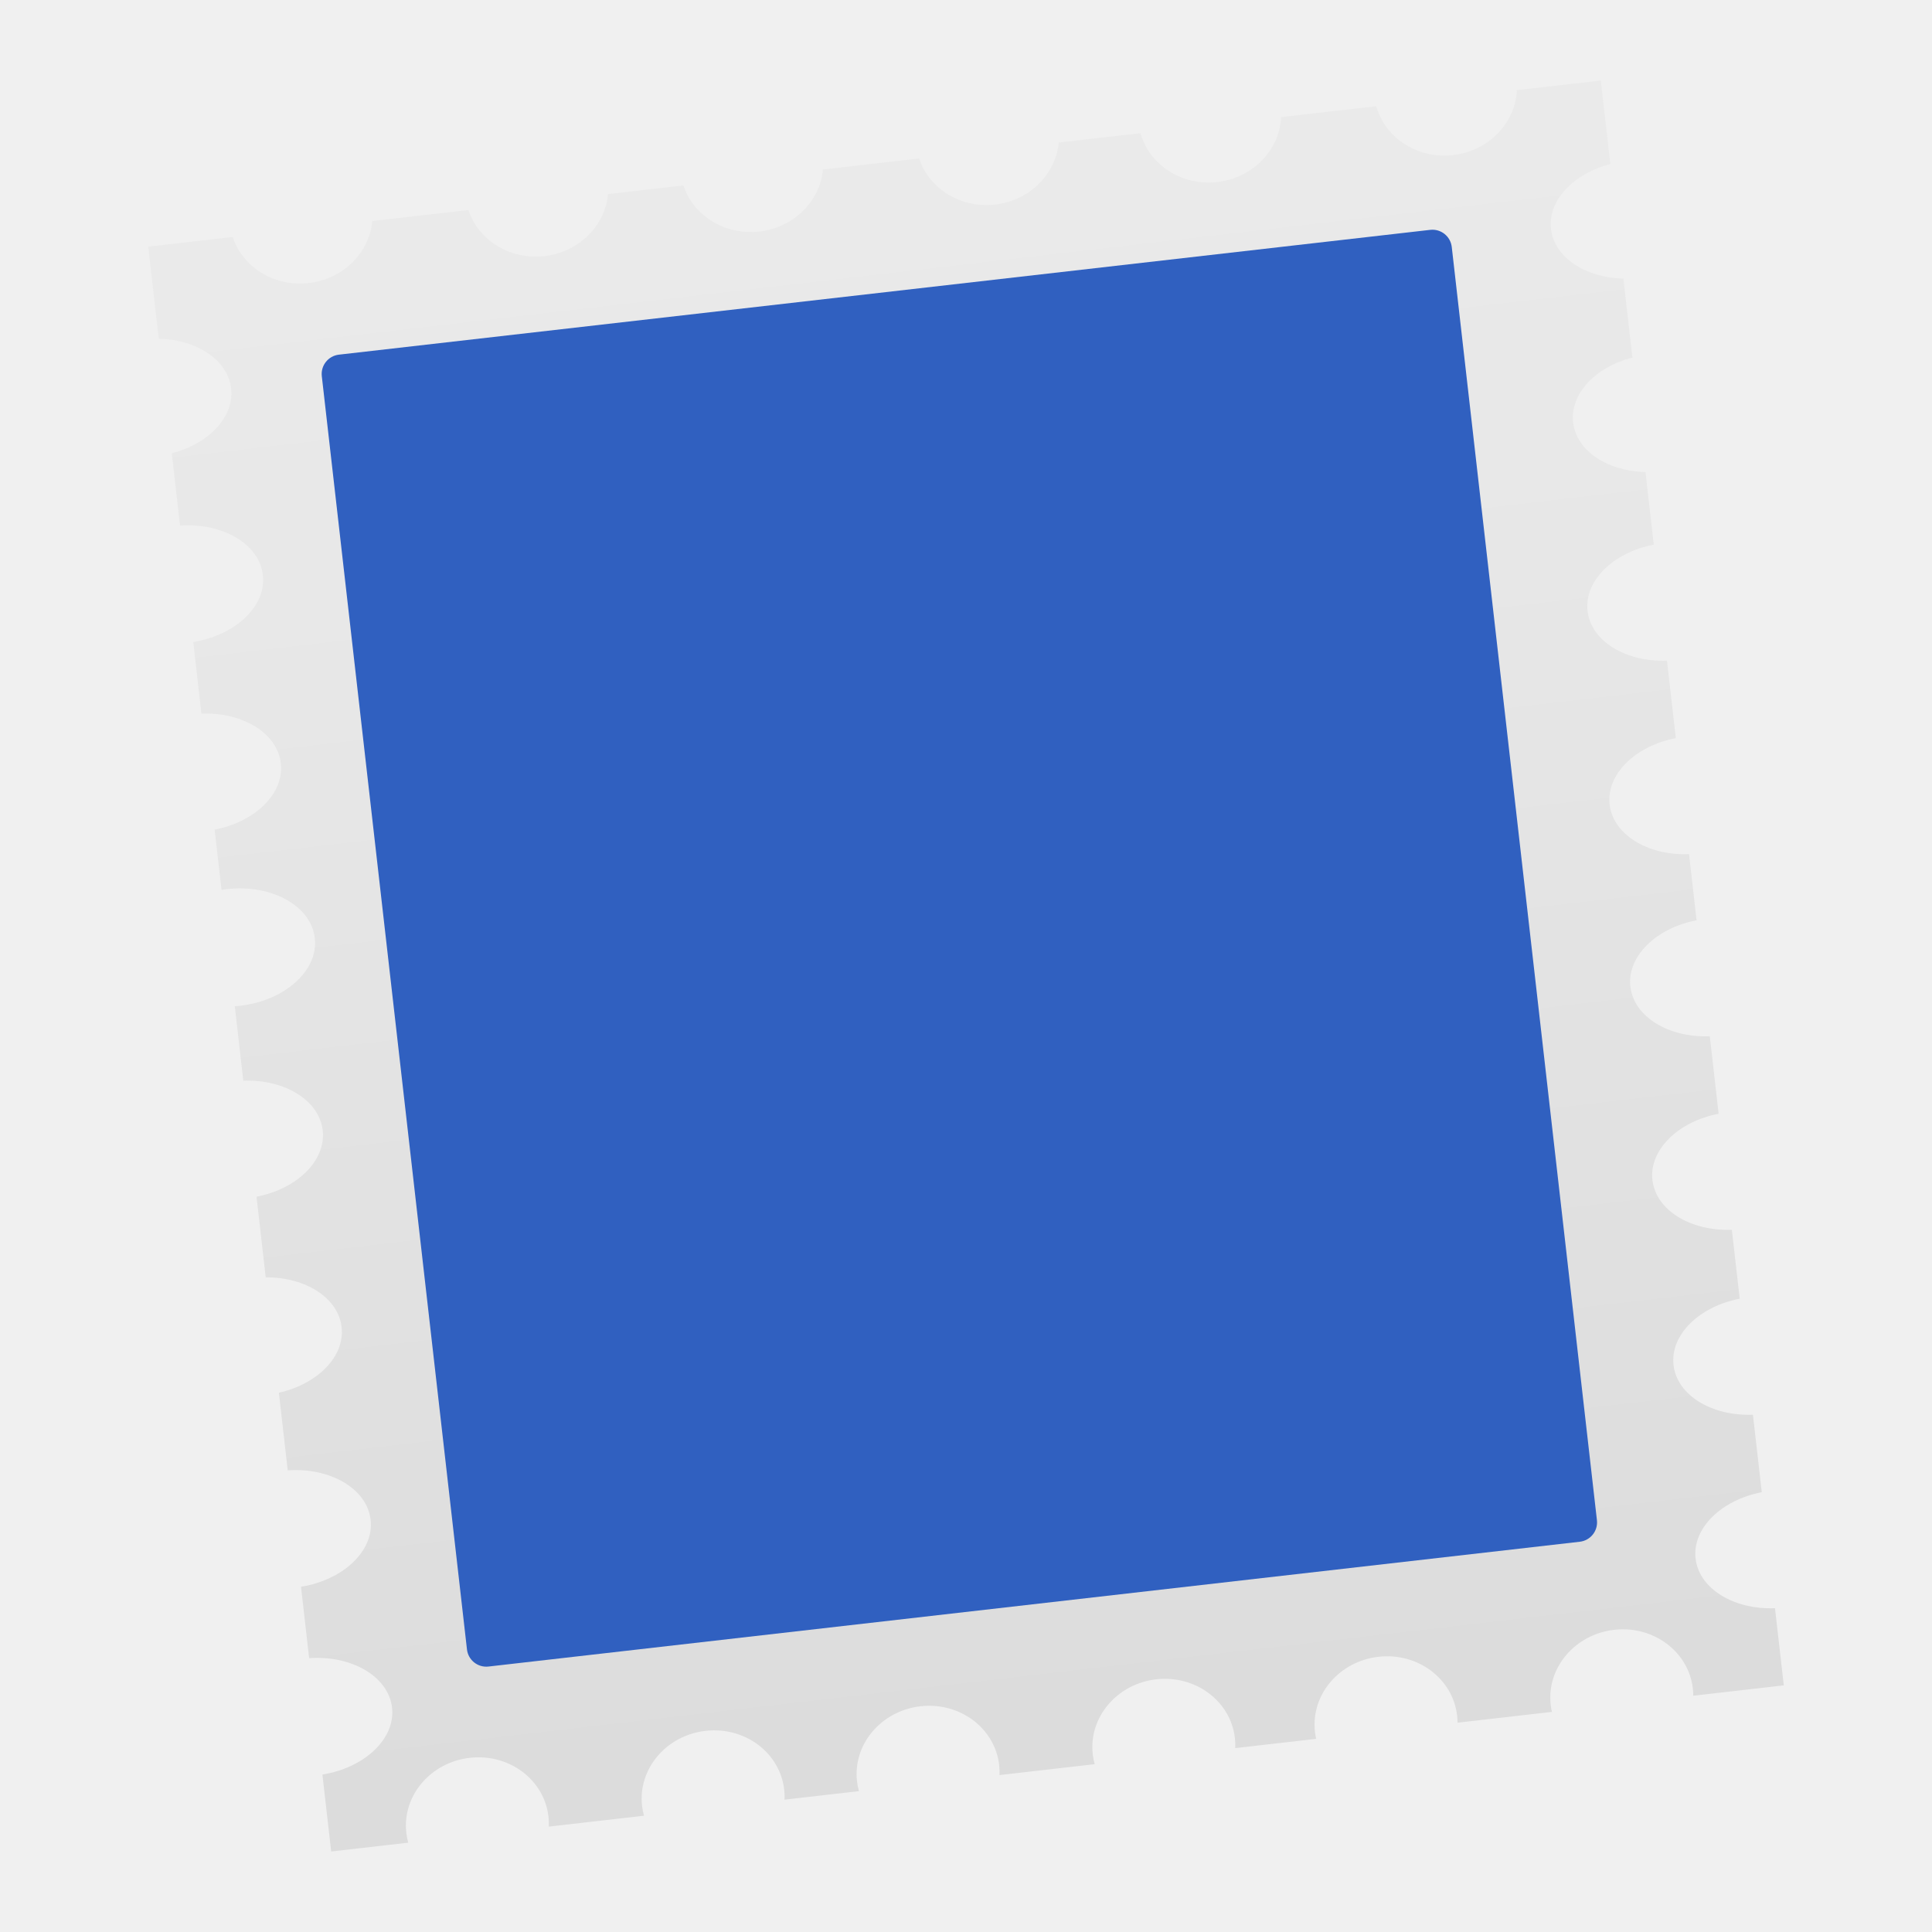
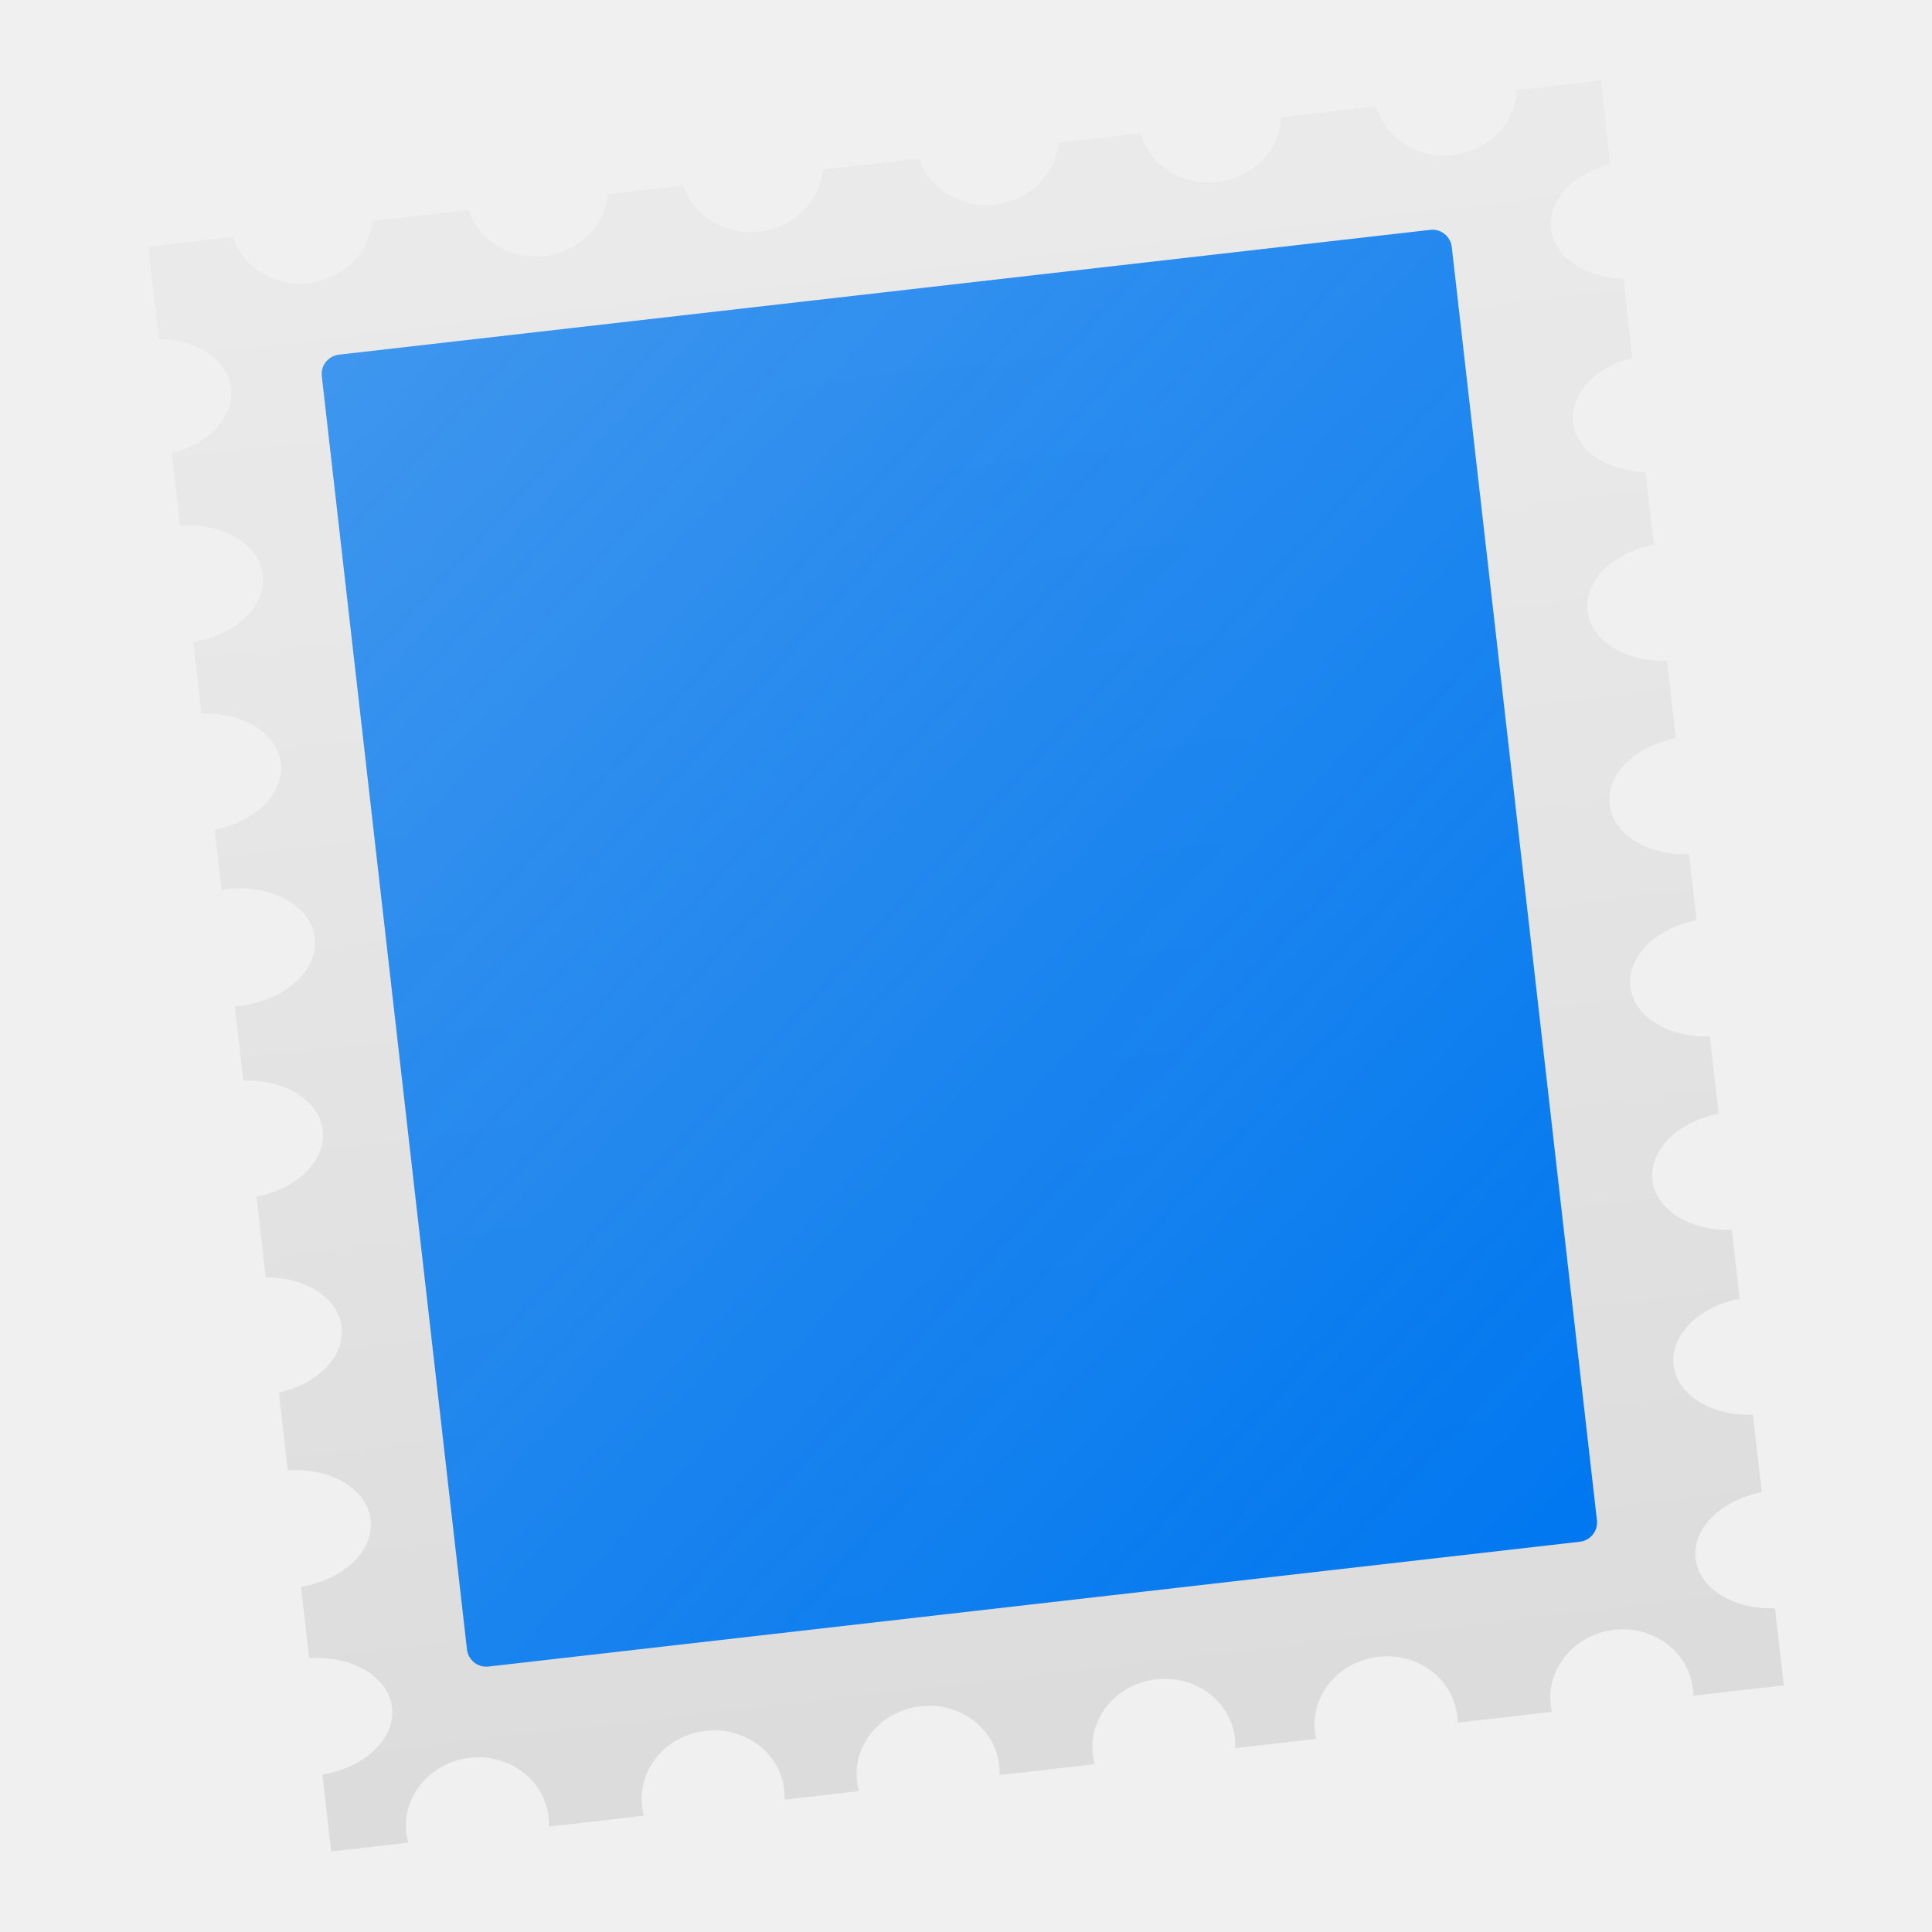
<svg xmlns="http://www.w3.org/2000/svg" xmlns:ns1="http://www.openswatchbook.org/uri/2009/osb" xmlns:xlink="http://www.w3.org/1999/xlink" width="51.2" height="51.2" id="svg5453" version="1.1" enable-background="new">
  <defs id="defs5455">
+     <linearGradient id="linearGradient4590">
+       <stop style="stop-color:#007fff;stop-opacity:1;" offset="0" id="stop4586" />
+       <stop style="stop-color:#007fff;stop-opacity:0.73" offset="1" id="stop4588" />
+     </linearGradient>
    <linearGradient id="linearGradient4207" ns1:paint="gradient">
      <stop style="stop-color:#3498db;stop-opacity:1;" offset="0" id="stop3371" />
      <stop style="stop-color:#3498db;stop-opacity:0;" offset="1" id="stop3373" />
    </linearGradient>
    <linearGradient id="linearGradient4232">
      <stop id="stop4234" offset="0" style="stop-color:#333333;stop-opacity:1" />
      <stop id="stop4236" offset="1" style="stop-color:#353535;stop-opacity:1" />
    </linearGradient>
    <linearGradient id="linearGradient5263-5">
      <stop id="stop5265-0" style="stop-color:#e9e9e9;stop-opacity:1" offset="0" />
      <stop id="stop5267-9" style="stop-color:#f9f9f9;stop-opacity:1" offset="1" />
    </linearGradient>
    <linearGradient gradientUnits="userSpaceOnUse" y2="564.005" x2="257.505" y1="1.708" x1="258.657" id="linearGradient6396" xlink:href="#linearGradient4232" />
    <linearGradient xlink:href="#linearGradient5263-5" id="linearGradient4819" gradientUnits="userSpaceOnUse" x1="258.657" y1="1.708" x2="257.505" y2="564.005" gradientTransform="scale(1.066667)" />
    <linearGradient xlink:href="#linearGradient5263-5" id="linearGradient4821" gradientUnits="userSpaceOnUse" x1="258.657" y1="1.708" x2="257.505" y2="564.005" />
    <linearGradient xlink:href="#linearGradient5263-5" id="linearGradient4823" gradientUnits="userSpaceOnUse" x1="258.657" y1="1.708" x2="257.505" y2="564.005" />
    <linearGradient xlink:href="#linearGradient5263-5" id="linearGradient4825" gradientUnits="userSpaceOnUse" x1="258.657" y1="1.708" x2="257.505" y2="564.005" />
    <filter style="color-interpolation-filters:sRGB" id="filter923">
      <feBlend mode="multiply" in2="BackgroundImage" id="feBlend925" />
    </filter>
+     <linearGradient xlink:href="#linearGradient4590" id="linearGradient4592" x1="452.979" y1="576.995" x2="419.833" y2="538.514" gradientUnits="userSpaceOnUse" />
  </defs>
  <g id="layer1" transform="translate(-410.2095,-533.1179)" style="filter:url(#filter923)">
    <g id="layer1-5" transform="matrix(0.9266809,0,0,0.9266809,32.17205,40.7026)">
      <g id="g63687-1" transform="matrix(0.06488556,-0.04557628,-0.04557629,-0.06488558,327.5358,610.2393)" />
      <g style="opacity:0.913" transform="matrix(0.5171164,0,0,0.5171164,223.8619,271.0936)" id="g4393-7" />
      <g transform="matrix(0.9746847,-0.1134473,0.1134473,0.9746847,-52.07205,63.36497)" id="g6423">
        <g id="g62989" transform="matrix(0.08965014,1.7994648e-4,1.8377961e-4,-0.07824996,412.1413,584.4107)" style="fill:url(#linearGradient6396);fill-opacity:1">
          <g id="g62991" style="fill:url(#linearGradient4825);fill-opacity:1" transform="matrix(1.063469,0,0,1,-1.218607,0)">
            <g id="g62997" style="fill:url(#linearGradient4823);fill-opacity:1">
              <g id="g62999" style="fill:url(#linearGradient4821);fill-opacity:1">
                <path d="m 445.867,498.667 c 0,10.644 8.72,19.508 20.267,21.461 v 29.611 c -11.547,1.953 -20.267,10.817 -20.267,21.461 0,10.644 8.72,19.508 20.267,21.461 V 624 h -25.843 c -1.572,-12.073 -10.654,-21.333 -21.623,-21.333 -10.97,0 -20.051,9.261 -21.623,21.333 h -29.286 c -1.572,-12.073 -10.654,-21.333 -21.623,-21.333 -10.97,0 -20.051,9.261 -21.623,21.333 H 299.328 c -1.954,-11.547 -10.817,-20.267 -21.461,-20.267 -10.644,0 -19.507,8.72 -21.461,20.267 h -29.611 c -1.953,-11.547 -10.817,-20.267 -21.461,-20.267 -10.644,0 -19.508,8.72 -21.461,20.267 H 160.661 C 158.708,612.453 149.844,603.733 139.2,603.733 c -10.644,0 -19.508,8.72 -21.461,20.267 H 88.128 C 86.175,612.453 77.311,603.733 66.667,603.733 56.022,603.733 47.158,612.453 45.205,624 H 19.2 V 589.461 C 30.747,587.507 39.467,578.644 39.467,568 c 0,-10.644 -8.72,-19.507 -20.267,-21.461 V 519.418 C 32.298,518.697 42.667,509.207 42.667,497.6 42.667,485.993 32.298,476.503 19.2,475.782 v -26.841 c 12.59,-1.162 22.4,-10.451 22.4,-21.742 0,-11.291 -9.81,-20.58 -22.4,-21.742 v -22.574 c 0.53,0.029 1.062,0.049 1.6,0.049 13.844,0 25.067,-9.79 25.067,-21.867 0,-12.077 -11.222,-21.867 -25.067,-21.867 -0.538,0 -1.07,0.02 -1.6,0.049 V 311.343 C 31.79,310.18 41.6,300.891 41.6,289.6 c 0,-11.291 -9.81,-20.58 -22.4,-21.743 v -30.234 C 31.273,236.051 40.533,226.97 40.533,216 c 0,-10.97 -9.261,-20.051 -21.333,-21.623 V 165.284 C 32.298,164.563 42.667,155.074 42.667,143.467 42.667,131.859 32.298,122.37 19.2,121.649 V 94.884 C 32.298,94.163 42.667,84.674 42.667,73.067 42.667,61.459 32.298,51.97 19.2,51.249 V 22.4 h 23.71 c -0.159,1.219 -0.243,2.465 -0.243,3.733 C 42.667,39.978 52.457,51.2 64.533,51.2 76.61,51.2 86.4,39.978 86.4,26.133 86.4,24.865 86.316,23.619 86.157,22.4 h 29.286 C 115.284,23.619 115.2,24.865 115.2,26.133 115.2,39.978 124.99,51.2 137.067,51.2 c 12.077,0 21.867,-11.222 21.867,-25.067 0,-1.268 -0.084,-2.514 -0.243,-3.733 h 22.886 c -0.159,1.219 -0.243,2.465 -0.243,3.733 C 181.333,39.978 191.123,51.2 203.2,51.2 c 12.077,0 21.867,-11.222 21.867,-25.067 0,-1.268 -0.084,-2.514 -0.243,-3.733 h 29.286 c -0.159,1.219 -0.243,2.465 -0.243,3.733 C 253.867,39.978 263.657,51.2 275.733,51.2 287.81,51.2 297.6,39.978 297.6,26.133 297.6,24.865 297.516,23.619 297.357,22.4 h 24.9 c -0.08,0.876 -0.124,1.765 -0.124,2.667 0,13.844 9.79,25.067 21.867,25.067 12.077,0 21.867,-11.222 21.867,-25.067 0,-0.901 -0.044,-1.791 -0.124,-2.667 h 29.047 c -0.08,0.876 -0.124,1.765 -0.124,2.667 0,13.844 9.79,25.067 21.867,25.067 12.077,0 21.867,-11.222 21.867,-25.067 0,-0.901 -0.044,-1.791 -0.124,-2.667 h 27.857 v 28.924 c -12.59,1.163 -22.4,10.452 -22.4,21.743 0,11.291 9.81,20.58 22.4,21.743 v 29.047 c -12.59,1.163 -22.4,10.452 -22.4,21.743 0,11.291 9.81,20.58 22.4,21.743 v 25.847 c -12.59,1.163 -22.4,10.452 -22.4,21.743 0,11.291 9.81,20.58 22.4,21.743 v 29.047 c -12.59,1.163 -22.4,10.452 -22.4,21.743 0,11.291 9.81,20.58 22.4,21.743 v 24.782 c -12.59,1.162 -22.4,10.451 -22.4,21.742 0,11.291 9.81,20.58 22.4,21.742 v 29.05 c -12.59,1.162 -22.4,10.451 -22.4,21.742 0,11.291 9.81,20.58 22.4,21.742 v 27.197 c -11.547,1.953 -20.267,10.817 -20.267,21.461" style="fill:url(#linearGradient4819);fill-opacity:1;stroke:none;stroke-width:1.067" id="path63007" />
              </g>
            </g>
          </g>
        </g>
-         <rect style="opacity:1;fill:#3366cc;fill-opacity:1;stroke:none;stroke-width:0.215;stroke-linecap:round;stroke-linejoin:round;stroke-miterlimit:4;stroke-dasharray:none;stroke-opacity:1" id="rect4221" width="33.146" height="38.481" x="419.833" y="538.514" ry="0.567" transform="matrix(0.999998,0.0020072,-0.00234862,0.9999972,0,0)" />
+         <rect style="opacity:1;fill:url(#linearGradient4592);fill-opacity:1;stroke:none;stroke-width:0.215;stroke-linecap:round;stroke-linejoin:round;stroke-miterlimit:4;stroke-dasharray:none;stroke-opacity:1" id="rect4221" width="33.146" height="38.481" x="419.833" y="538.514" ry="0.567" transform="matrix(0.999998,0.0020072,-0.00234862,0.9999972,0,0)" />
      </g>
    </g>
    <g transform="matrix(0.05947843,-0.04177826,-0.04177827,-0.05947845,334.6177,605.9459)" id="g63687" />
    <g id="g4393" transform="matrix(0.4740234,0,0,0.4740234,239.5833,295.0623)" style="opacity:0.913" />
    <g transform="matrix(0.6050853,-0.1420591,0.1420591,0.6050853,-15.50848,283.2207)" id="g8354" style="fill:#233f57;fill-opacity:1" />
    <g id="layer1-9" transform="matrix(0.9166667,0,0,0.9166667,80.71069,44.38943)">
      <g id="g63687-5" transform="matrix(0.06488556,-0.04557628,-0.04557629,-0.06488558,327.5358,610.2393)" />
      <g style="opacity:0.913" transform="matrix(0.5171164,0,0,0.5171164,223.8619,271.0936)" id="g4393-1" />
      <g transform="matrix(0.9746847,-0.1134473,0.1134473,0.9746847,-52.07205,63.36497)" id="g6423-1">
        <g id="g5435" transform="matrix(1.293989,0,0,1.293989,-183.538,-165.7674)">
          <g style="opacity:1;fill:#ffffff;fill-opacity:1;stroke:#000000;stroke-opacity:0.8" transform="matrix(-0.00521143,9.3111025e-4,9.3111025e-4,0.00521143,456.7519,582.9608)" id="g10822-9-7-95">
            <g style="display:inline;fill:#ffffff;fill-opacity:1" id="g5043-1" transform="matrix(-7.073285,0,0,7.001772,2893.047,-8403.511)" />
          </g>
          <g transform="matrix(0.7822781,0.09105237,-0.09105237,0.7822781,185.7111,79.1867)" id="layer1-95">
            <g id="g63687-2" transform="matrix(0.06488556,-0.04557628,-0.04557629,-0.06488558,327.5358,610.2393)" />
            <g style="opacity:0.913" transform="matrix(0.5171164,0,0,0.5171164,223.8619,271.0936)" id="g4393-9" />
          </g>
        </g>
      </g>
    </g>
    <path style="fill:none;stroke:none;stroke-width:1px;stroke-linecap:butt;stroke-linejoin:miter;stroke-opacity:1" d="m 418.679,542.576 29.946,-3.425 3.964,34.766 -29.946,3.425 z" id="path927" />
  </g>
</svg>
